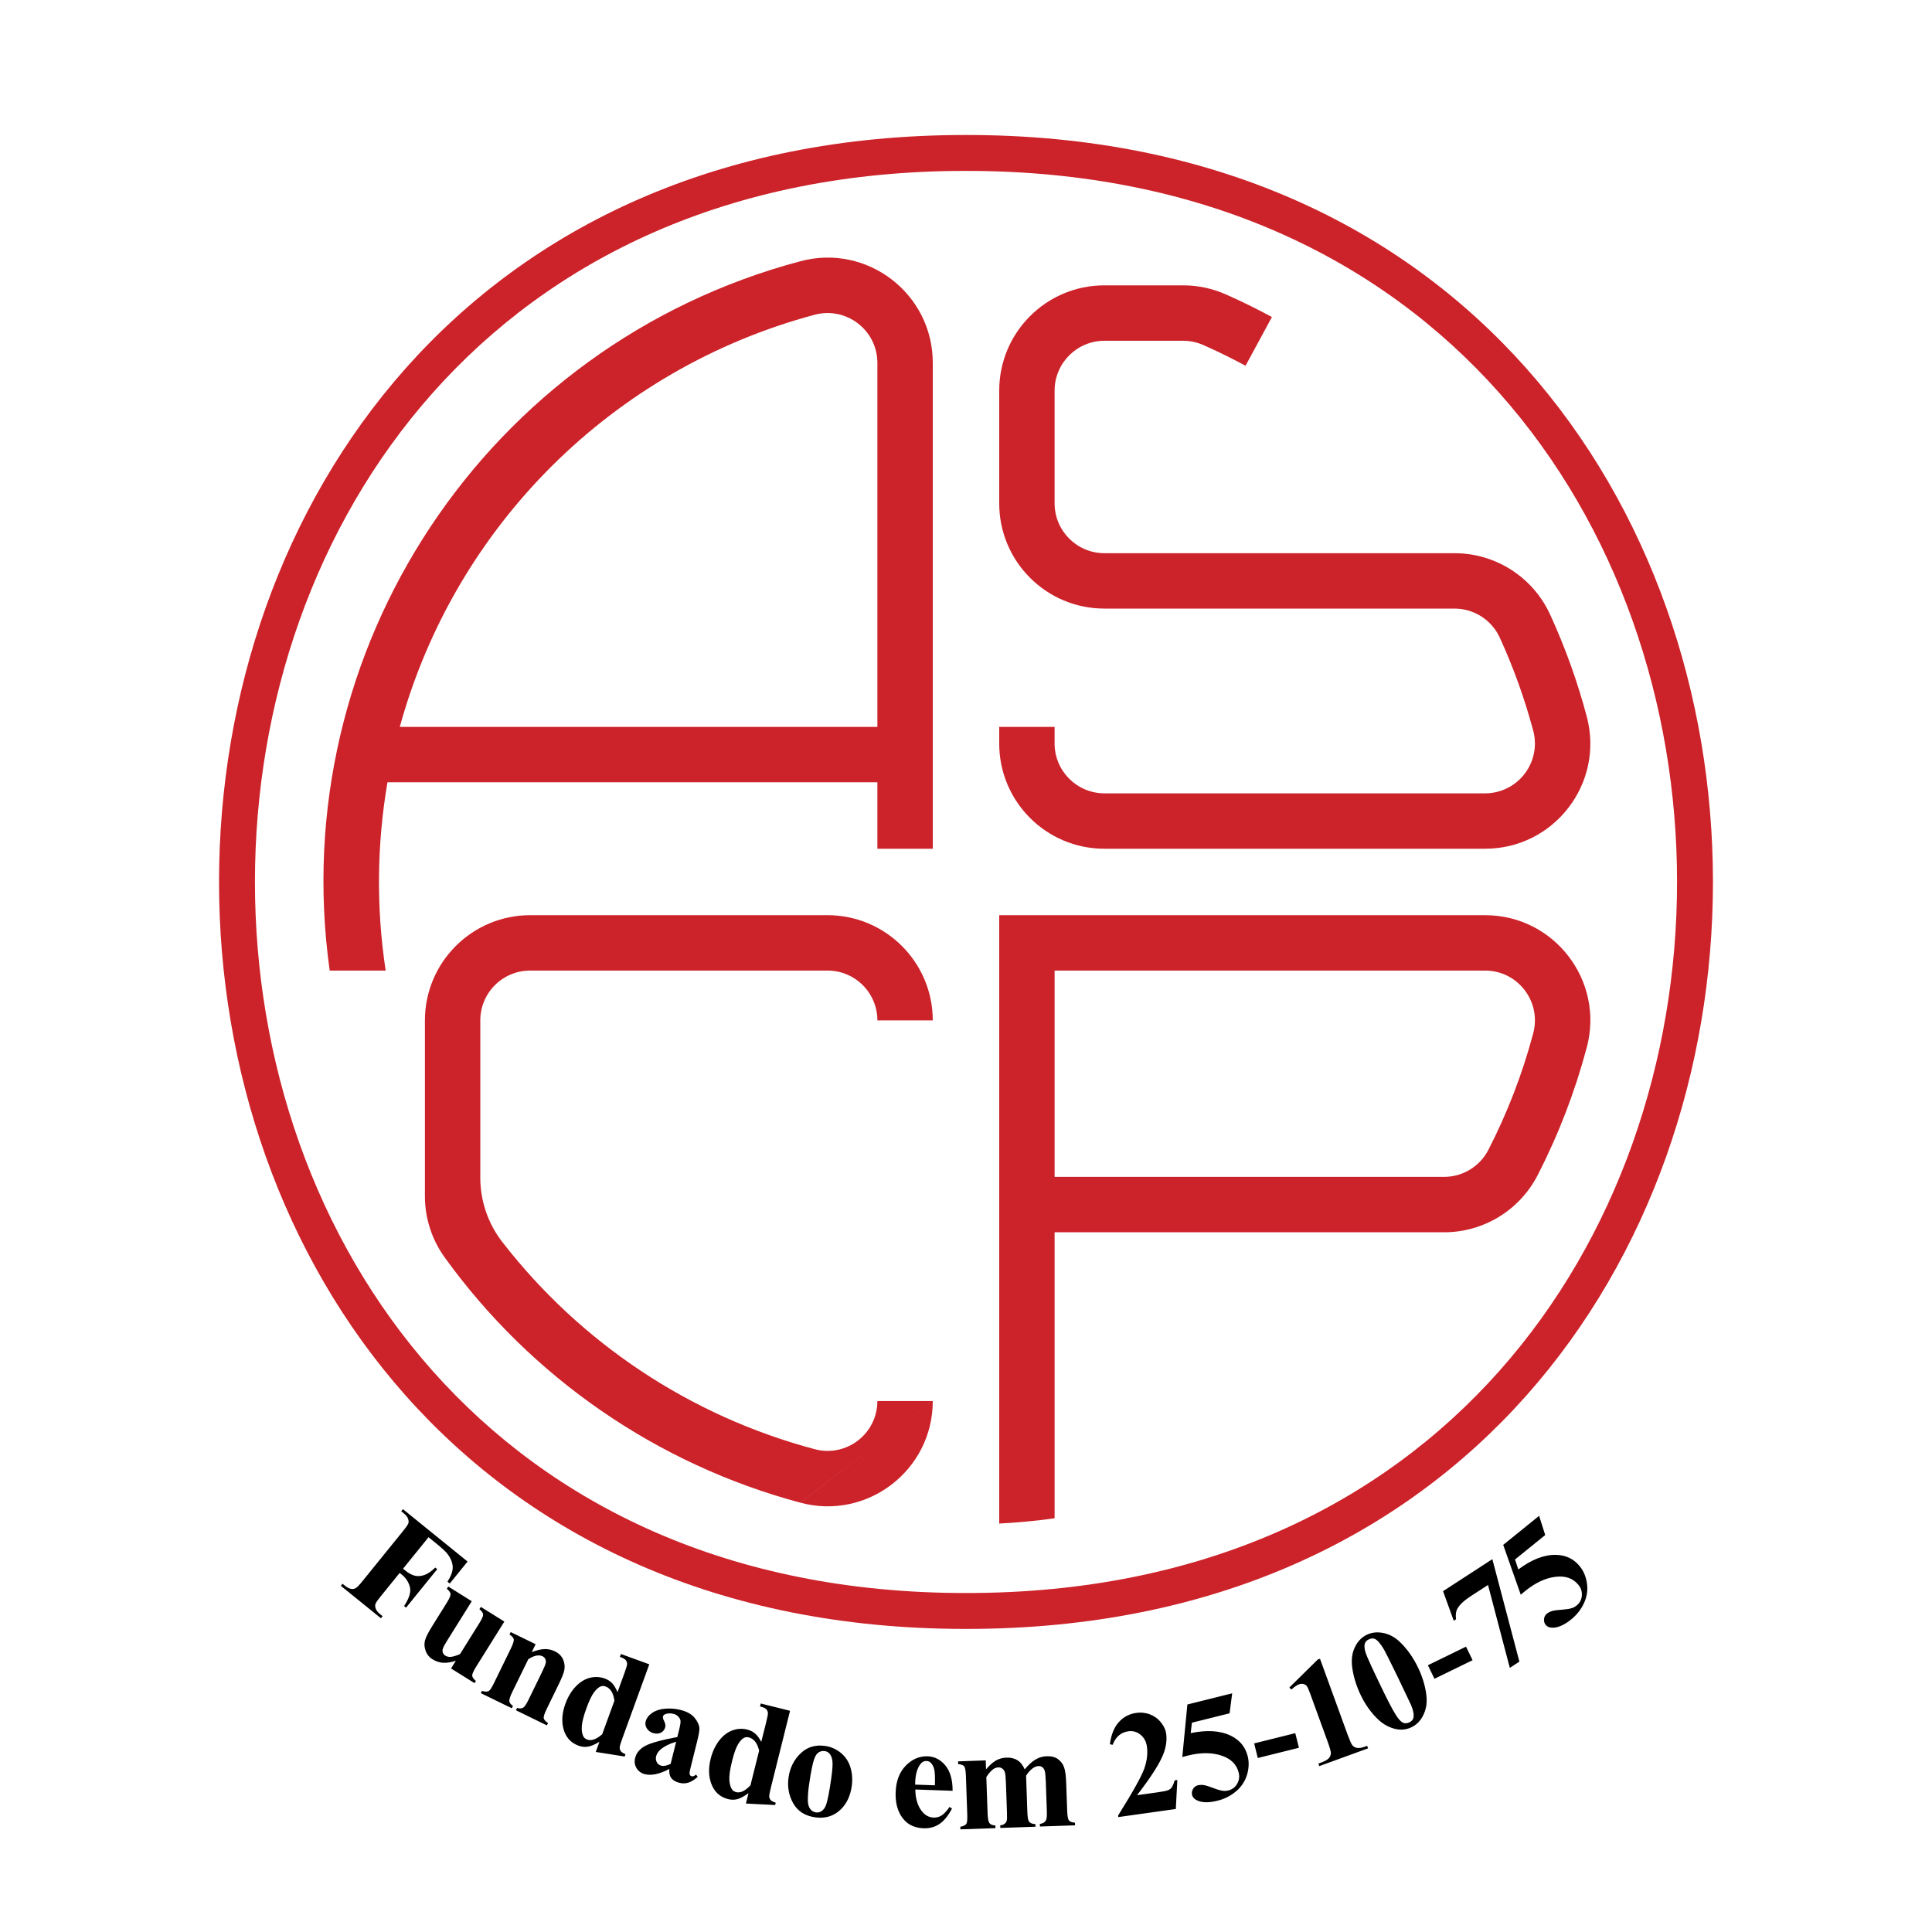
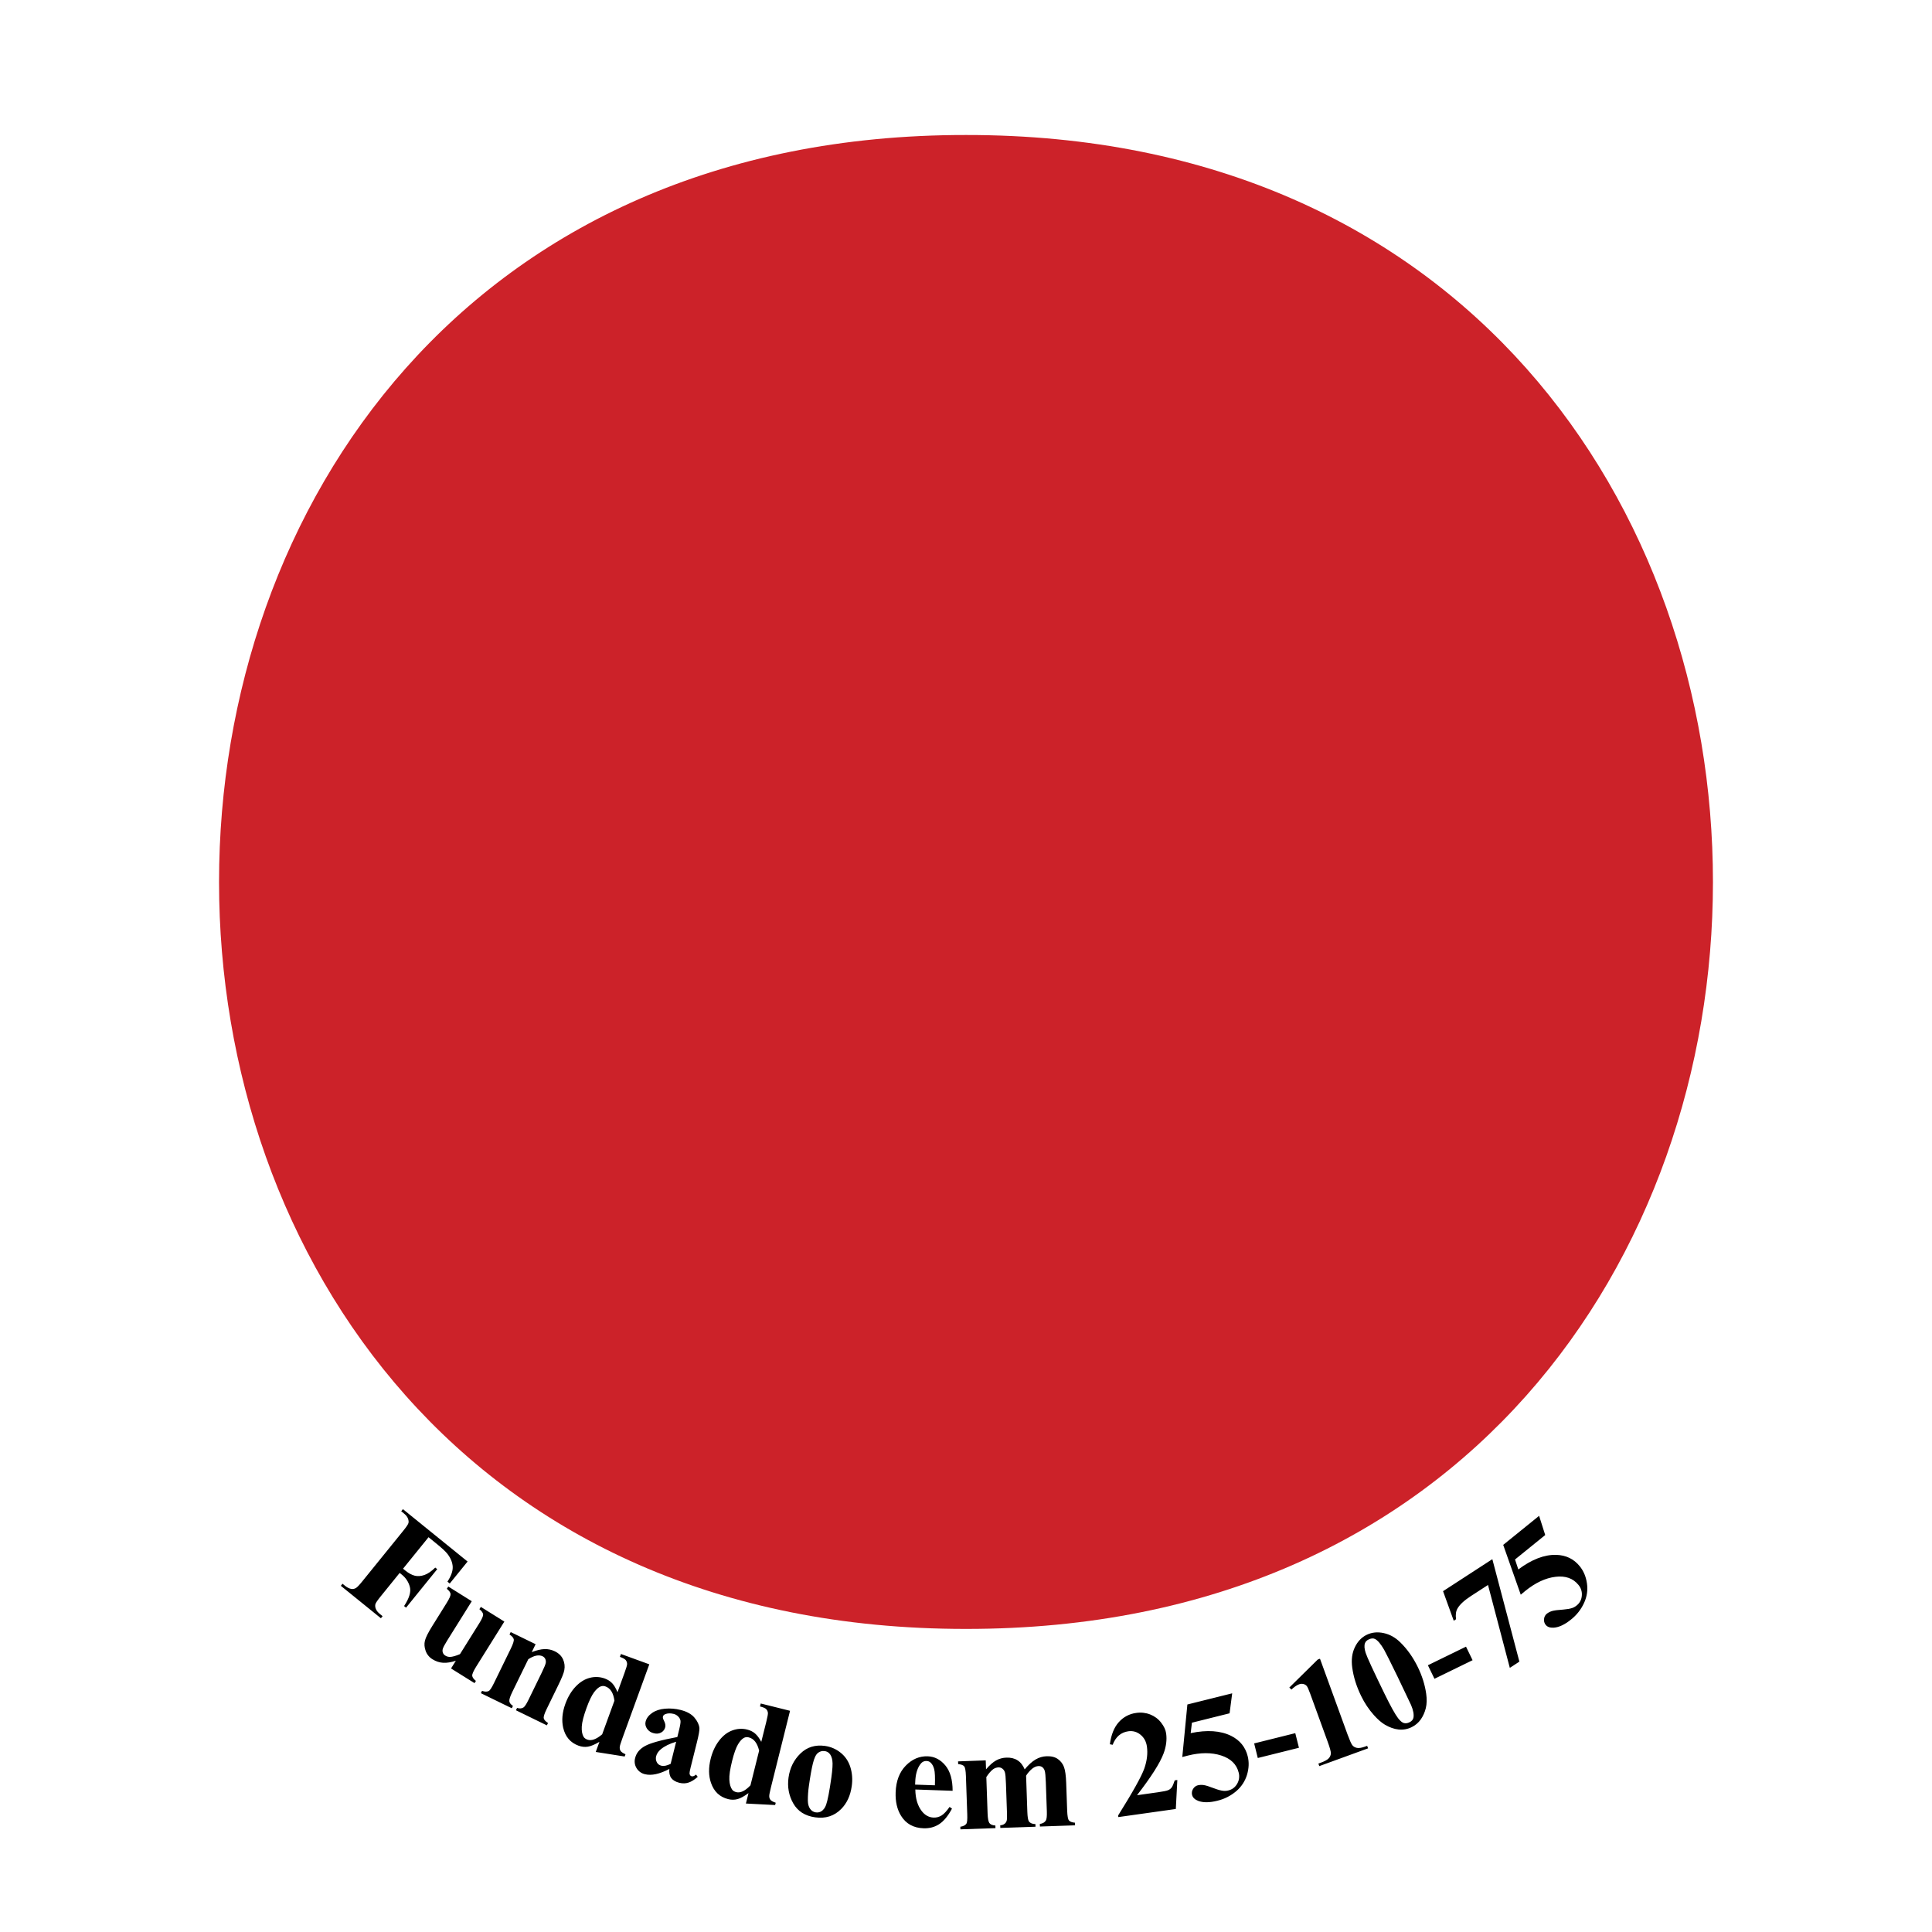
<svg xmlns="http://www.w3.org/2000/svg" width="2500" height="2500" viewBox="0 0 192.756 192.756">
-   <g fill-rule="evenodd" clip-rule="evenodd">
+   <g fillRule="evenodd" clipRule="evenodd">
    <path fill="#fff" d="M0 0h192.756v192.756H0V0z" />
    <path d="M42.756 153.368l-2.544 3.141.22.179c.339.274.657.448.952.52.297.072.616.048.961-.071.344-.121.703-.369 1.08-.74l.198.158-3.111 3.842-.196-.161c.515-.782.708-1.419.577-1.907a2.294 2.294 0 0 0-.797-1.221l-.22-.179-1.895 2.341c-.317.392-.493.651-.531.785a.76.76 0 0 0 .048.464c.066.173.205.349.421.522l.253.205-.169.208-3.998-3.237.168-.208.252.206c.223.178.434.282.632.314a.658.658 0 0 0 .446-.09c.114-.057.327-.274.637-.659l4.075-5.031c.317-.391.493-.653.533-.782.037-.132.022-.285-.044-.461s-.206-.349-.421-.522l-.253-.205.168-.211 6.453 5.227-1.779 2.192-.23-.186c.364-.558.541-1.048.525-1.472-.018-.424-.188-.852-.515-1.285-.182-.241-.575-.604-1.185-1.098l-.711-.578zM50.319 161.785l-2.816 4.504c-.272.441-.404.738-.389.899.015.161.136.332.369.518l-.139.221L45 166.463l.48-.769c-.48.156-.904.224-1.273.201s-.724-.139-1.063-.353a1.61 1.61 0 0 1-.679-.839c-.126-.357-.151-.694-.069-1.017.08-.319.327-.812.743-1.476l1.425-2.284c.272-.434.401-.73.389-.887s-.136-.33-.372-.523l.144-.228 2.343 1.467-2.457 3.931c-.255.409-.401.687-.436.83a.596.596 0 0 0 .015.387.563.563 0 0 0 .235.275.852.852 0 0 0 .473.133c.23-.004.56-.096.994-.277l1.922-3.076c.272-.436.401-.73.386-.887-.012-.159-.136-.332-.369-.523l.141-.228 2.347 1.465zM53.438 164.042l-.384.79c.478-.186.899-.287 1.261-.302.362-.013.708.06 1.038.221.396.192.671.463.825.81s.193.706.122 1.072c-.05.283-.248.776-.592 1.479l-1.157 2.376c-.23.468-.33.782-.302.938.03.156.171.314.426.479l-.114.235-3.087-1.507.117-.235c.246.082.456.067.634-.044.124-.075.29-.327.5-.759l1.323-2.712c.243-.501.376-.825.401-.974a.65.65 0 0 0-.05-.401.56.56 0 0 0-.258-.258c-.374-.184-.852-.087-1.434.292l-1.596 3.268c-.223.456-.319.766-.294.93.024.163.146.316.361.458l-.114.235-3.087-1.504.116-.235c.268.1.491.106.667.02.121-.06.297-.324.525-.795l1.68-3.443c.225-.461.322-.768.292-.921-.03-.156-.17-.315-.423-.481l.119-.242 2.485 1.21zM64.781 166.049l-2.67 7.338c-.178.495-.272.793-.277.894-.02.164.01.3.087.411.074.109.235.221.485.33l-.082.226-2.886-.456.367-1.008c-.463.271-.847.434-1.152.482-.305.05-.614.018-.932-.099-.815-.298-1.325-.895-1.533-1.794-.166-.73-.094-1.523.218-2.383.25-.687.592-1.259 1.025-1.717.436-.456.909-.748 1.42-.877a2.512 2.512 0 0 1 1.479.066c.305.111.553.271.746.474s.371.503.532.896l.699-1.925c.178-.485.265-.785.26-.901a.648.648 0 0 0-.139-.382c-.087-.104-.28-.211-.58-.319l.104-.285 2.829 1.029zm-3.48 3.629c-.102-.768-.397-1.241-.882-1.417a.666.666 0 0 0-.466-.015c-.22.079-.448.277-.684.592-.235.317-.488.84-.753 1.57-.292.806-.451 1.423-.473 1.854-.022.429.037.768.178 1.013.074.127.201.221.381.288.401.146.892-.032 1.477-.53l1.222-3.355zM66.783 176.49c-.981.51-1.789.684-2.428.525a1.318 1.318 0 0 1-.845-.604 1.277 1.277 0 0 1-.141-1.019c.124-.503.453-.899.986-1.193.53-.293 1.605-.593 3.223-.896l.163-.662c.124-.498.176-.817.154-.961a.78.78 0 0 0-.223-.414.927.927 0 0 0-.471-.272c-.305-.074-.572-.069-.803.018-.144.055-.23.139-.257.25-.025.1.01.238.106.416.126.245.168.464.121.649a.806.806 0 0 1-.404.525c-.21.119-.456.144-.733.074a1.105 1.105 0 0 1-.676-.451c-.153-.23-.203-.463-.144-.703.084-.338.3-.627.644-.867s.775-.385 1.295-.429a4.688 4.688 0 0 1 1.553.126c.625.156 1.087.412 1.385.769.297.354.46.701.493 1.038.015.213-.064.674-.24 1.382l-.639 2.557c-.075.302-.109.493-.107.577a.364.364 0 0 0 .064.198.26.26 0 0 0 .146.097c.124.029.27-.025.438-.169l.17.224c-.322.287-.629.48-.919.574-.29.094-.594.102-.914.022-.374-.094-.646-.255-.815-.483-.162-.229-.224-.529-.182-.898zm.127-.512l.55-2.205c-.652.193-1.162.443-1.534.756-.248.208-.401.44-.465.698a.82.82 0 0 0 .089.627c.087.156.235.263.446.314.235.058.539-.005.914-.19zM78.822 170.687l-1.89 7.575c-.126.513-.188.817-.184.919a.584.584 0 0 0 .129.399c.087.101.26.192.518.279l-.06.23-2.916-.151.26-1.04c-.433.319-.8.52-1.097.6a1.825 1.825 0 0 1-.937 0c-.84-.211-1.412-.751-1.711-1.625-.243-.709-.253-1.507-.032-2.394.176-.708.458-1.312.842-1.813.384-.5.822-.84 1.32-1.021.495-.181.988-.21 1.476-.087.315.077.577.208.791.392.215.184.421.461.622.835l.496-1.984c.126-.503.181-.812.164-.924a.621.621 0 0 0-.179-.367c-.097-.094-.3-.181-.609-.257l.074-.295 2.923.729zm-3.084 3.973c-.183-.756-.523-1.194-1.026-1.318a.67.67 0 0 0-.465.032c-.211.104-.417.324-.617.661-.201.34-.396.887-.585 1.643-.208.83-.3 1.462-.277 1.891.022.428.116.76.285.99.084.117.223.198.408.245.414.102.885-.124 1.412-.681l.865-3.463zM82.311 174.191c.584.084 1.107.31 1.568.684.461.372.783.854.966 1.447.181.592.228 1.219.134 1.88-.134.954-.488 1.717-1.063 2.292-.693.693-1.553.968-2.583.822-1.011-.142-1.739-.604-2.188-1.391-.446-.787-.604-1.646-.473-2.581.136-.963.533-1.764 1.191-2.4.659-.638 1.474-.888 2.448-.753zm-.043.516a.837.837 0 0 0-.668.188c-.201.161-.367.508-.498 1.044-.131.537-.265 1.288-.401 2.256a9.837 9.837 0 0 0-.102 1.452c.005.347.082.622.228.822a.815.815 0 0 0 .552.35.834.834 0 0 0 .565-.104c.21-.136.367-.347.471-.629.158-.443.337-1.354.53-2.74.113-.814.148-1.38.099-1.696-.047-.317-.151-.558-.31-.721a.74.74 0 0 0-.466-.222zM95.043 178.668l-3.721-.129c.012.901.226 1.62.644 2.158.319.411.713.626 1.182.644.29.01.558-.062.8-.216.24-.153.505-.436.79-.848l.243.169c-.394.735-.82 1.251-1.275 1.548-.456.298-.977.434-1.561.414-1.006-.034-1.754-.448-2.245-1.241-.394-.636-.575-1.417-.542-2.341.04-1.132.379-2.021 1.013-2.67.634-.646 1.362-.957 2.185-.93.686.025 1.273.327 1.759.909.485.581.728 1.426.728 2.533zm-1.769-.548c.027-.777.005-1.312-.07-1.607-.074-.292-.198-.516-.374-.671a.58.58 0 0 0-.401-.146c-.25-.008-.461.106-.629.35-.3.418-.463 1.003-.488 1.754l-.01.252 1.972.068zM98.346 175.633l.031.893c.357-.419.691-.714 1.004-.887a2.218 2.218 0 0 1 1.033-.28c.434-.015.803.074 1.104.268.303.19.541.493.715.904.371-.448.73-.775 1.08-.983.35-.206.715-.314 1.102-.327.471-.018.848.077 1.133.282a1.7 1.7 0 0 1 .609.8c.119.327.193.853.217 1.578l.098 2.777c.02.522.076.845.176.966.1.124.299.198.6.228l.01.261-3.504.121-.01-.26c.275-.035.477-.146.6-.34.082-.134.115-.436.1-.904l-.102-2.915c-.021-.604-.059-.989-.113-1.149a.7.7 0 0 0-.24-.359.581.581 0 0 0-.373-.106c-.207.007-.416.091-.621.25a2.92 2.92 0 0 0-.621.708l.125 3.64c.018.487.07.795.156.916.117.177.336.268.65.275l.006.263-3.508.121-.01-.26c.189-.018.336-.069.441-.159a.573.573 0 0 0 .205-.312c.033-.119.043-.377.027-.773l-.102-2.915c-.02-.615-.057-.999-.111-1.149a.713.713 0 0 0-.254-.354.586.586 0 0 0-.373-.119.988.988 0 0 0-.525.171c-.219.158-.453.424-.695.795l.127 3.64c.018.478.074.792.174.941.102.148.299.232.602.253l.008.26-3.496.121-.007-.26c.285-.04.483-.139.6-.297.076-.109.109-.424.089-.947l-.134-3.829c-.018-.513-.074-.83-.173-.951-.099-.124-.3-.198-.6-.226l-.01-.271 2.76-.1zM117.311 180.483l-5.734.808-.023-.158c1.465-2.342 2.334-3.899 2.609-4.678.273-.775.361-1.508.266-2.197-.07-.502-.285-.898-.645-1.188a1.52 1.52 0 0 0-1.211-.34c-.738.104-1.26.553-1.564 1.348l-.277-.054c.129-.957.426-1.692.893-2.208a2.777 2.777 0 0 1 1.73-.916 2.72 2.72 0 0 1 1.4.153c.439.174.803.443 1.088.811.287.369.455.728.502 1.077.092.637.006 1.308-.258 2.014-.359.954-1.242 2.339-2.646 4.154l2.105-.297c.518-.072.85-.142 1-.206a.847.847 0 0 0 .354-.272c.086-.118.188-.354.303-.706l.26-.037-.152 2.892zM118.465 170.057l4.471-1.114-.26 1.994-3.758.937-.123 1.04c1.635-.342 2.982-.25 4.043.277.869.437 1.418 1.112 1.646 2.029.146.587.125 1.201-.068 1.846a3.45 3.45 0 0 1-1.086 1.647 4.492 4.492 0 0 1-1.881.948c-.777.196-1.414.198-1.904.013-.342-.134-.545-.332-.611-.595a.76.76 0 0 1 .096-.592.764.764 0 0 1 .473-.367c.184-.044.381-.054.586-.024.205.027.576.144 1.111.35.334.126.617.2.84.225.162.021.332.008.516-.039.385-.094.676-.317.877-.667a1.45 1.45 0 0 0 .15-1.114c-.205-.825-.785-1.395-1.74-1.704s-2.061-.31-3.32.005c-.127.032-.314.082-.566.148l.508-5.243zM129.596 174.375l-4.106 1.022-.363-1.456 4.103-1.023.366 1.457zM131.695 165.491l2.752 7.563c.209.566.365.921.471 1.06.109.14.26.229.457.271.195.042.467 0 .816-.127l.211-.076.092.25-4.867 1.773-.092-.253.244-.089c.396-.144.662-.292.795-.443a.755.755 0 0 0 .207-.5c0-.181-.105-.562-.318-1.145l-1.744-4.794c-.154-.426-.271-.687-.352-.777a.622.622 0 0 0-.328-.19.727.727 0 0 0-.428.029c-.229.084-.484.26-.764.525l-.211-.201 2.836-2.794.223-.082zM141.453 166.318c.432.885.709 1.77.836 2.653.078.543.068 1.026-.035 1.447s-.273.798-.504 1.13a2.37 2.37 0 0 1-.908.77 2.357 2.357 0 0 1-1.312.235c-.449-.05-.904-.213-1.367-.487-.338-.201-.697-.514-1.078-.935a8.294 8.294 0 0 1-1.285-1.925c-.469-.961-.766-1.91-.889-2.844-.104-.775-.014-1.449.266-2.023.277-.575.672-.986 1.174-1.231.514-.25 1.078-.31 1.695-.176.617.131 1.174.443 1.67.934.686.669 1.266 1.489 1.737 2.452zm-2.015.969c-.754-1.548-1.201-2.447-1.346-2.695-.34-.582-.641-.941-.912-1.072-.176-.087-.387-.069-.629.05-.188.089-.309.213-.367.371-.086.23-.064.553.068.964.131.414.756 1.769 1.877 4.07.611 1.251 1.066 2.07 1.359 2.452.217.277.41.438.584.483.172.045.357.02.557-.08.217-.104.346-.255.389-.445.064-.332-.016-.761-.238-1.28l-1.342-2.818zM146.92 165.638l-3.803 1.855-.656-1.35 3.803-1.856.656 1.351zM150.635 166.403l-2.176-8.27-1.713 1.11c-.668.436-1.113.85-1.336 1.243-.156.275-.203.629-.139 1.065l-.23.151-1.068-2.95 4.918-3.193 2.699 10.221-.955.623zM149.975 154.133l3.582-2.897.609 1.915-3.012 2.439.33.994c1.334-1.001 2.596-1.486 3.779-1.455.975.027 1.76.406 2.352 1.14.381.471.619 1.038.715 1.704.1.664.004 1.316-.287 1.95a4.488 4.488 0 0 1-1.301 1.657c-.623.505-1.199.777-1.721.814-.367.022-.637-.071-.809-.282a.766.766 0 0 1-.162-.577.748.748 0 0 1 .273-.53c.148-.118.32-.208.521-.27.197-.062.584-.112 1.156-.151.357-.029.641-.079.857-.153.15-.05.303-.134.447-.253.311-.248.482-.574.514-.976a1.437 1.437 0 0 0-.334-1.073c-.535-.664-1.301-.932-2.299-.81-.996.121-2 .592-3.006 1.407-.102.081-.252.208-.453.376l-1.751-4.969z" />
    <path d="M96.378 13.469c-99.361-.079-99.368 149.118-.007 149.048 99.361.089 99.381-149.108.02-149.048h-.013zm0 3.581c-94.586-.074-94.592 141.952-.006 141.886 94.585.084 94.605-141.943.02-141.885h-.014v-.001z" fill="#cc2229" />
    <path d="M38.658 78.046h48.879v6.632h5.527V36.206c.004-6.898-6.542-11.927-13.206-10.144-31.279 8.317-51.445 38.694-46.967 70.749l.003.023h5.584l-.002-.011a58.85 58.85 0 0 1 .182-18.777zm48.879-41.84v36.316h-47.65a58.643 58.643 0 0 1 41.395-41.121c3.158-.84 6.253 1.537 6.255 4.805zM158.309 104.517c1.785-6.664-3.242-13.213-10.141-13.208H99.693v60.696l-.023.001a63.561 63.561 0 0 0 5.525-.524l.023-.004v-28.533h38.854-.004c3.939.006 7.549-2.2 9.346-5.705l-.01.018a63.459 63.459 0 0 0 4.898-12.721l.007-.02zm-10.143-7.683h-42.947v20.585h38.854l-.002-.001a4.969 4.969 0 0 0 4.428-2.702l-.01.018a58.248 58.248 0 0 0 4.477-11.624l.004-.02c.844-3.156-1.536-6.259-4.804-6.256z" fill="#cc2229" />
    <path d="M52.893 91.308h29.671c5.798.005 10.494 4.701 10.5 10.499h-5.527a4.97 4.97 0 0 0-4.973-4.973H52.893a4.97 4.97 0 0 0-4.974 4.973v15.683-.003c-.002 2.333.774 4.6 2.206 6.441l-.011-.015a58.436 58.436 0 0 0 31.146 20.666l.02.006c3.156.846 6.257-1.535 6.256-4.803v-.002h5.527l-13.208 10.143c6.663 1.786 13.21-3.241 13.208-10.139l-13.217 10.137a64.23 64.23 0 0 1-35.479-24.468l-1.974-6.129a10.47 10.47 0 0 0 1.979 6.137l-1.979-6.135v-17.52c.006-5.797 4.701-10.493 10.5-10.498zM126.9 31.63a62.749 62.749 0 0 0-4.615-2.264 10.436 10.436 0 0 0-4.242-.896h-7.852c-5.797-.005-10.504 4.701-10.498 10.499v11.25-.001c-.006 5.797 4.697 10.503 10.494 10.5h34.928a4.976 4.976 0 0 1 4.521 2.904l.006.01a59.104 59.104 0 0 1 3.33 9.276l-.002-.009c.84 3.158-1.539 6.251-4.807 6.253h.002H110.188a4.976 4.976 0 0 1-4.971-4.974v.001-1.657h-5.525v1.657-.001c-.006 5.797 4.697 10.503 10.494 10.5h37.979-.004c6.898.008 11.93-6.537 10.146-13.202v-.002a63.656 63.656 0 0 0-3.646-10.15 10.488 10.488 0 0 0-9.547-6.13h-34.926a4.976 4.976 0 0 1-4.971-4.974V38.97a4.977 4.977 0 0 1 4.973-4.973h7.852a5.007 5.007 0 0 1 2.01.425l.01.004a59.83 59.83 0 0 1 4.217 2.07l-.012-.005 2.633-4.861z" fill="#cc2229" />
  </g>
</svg>
